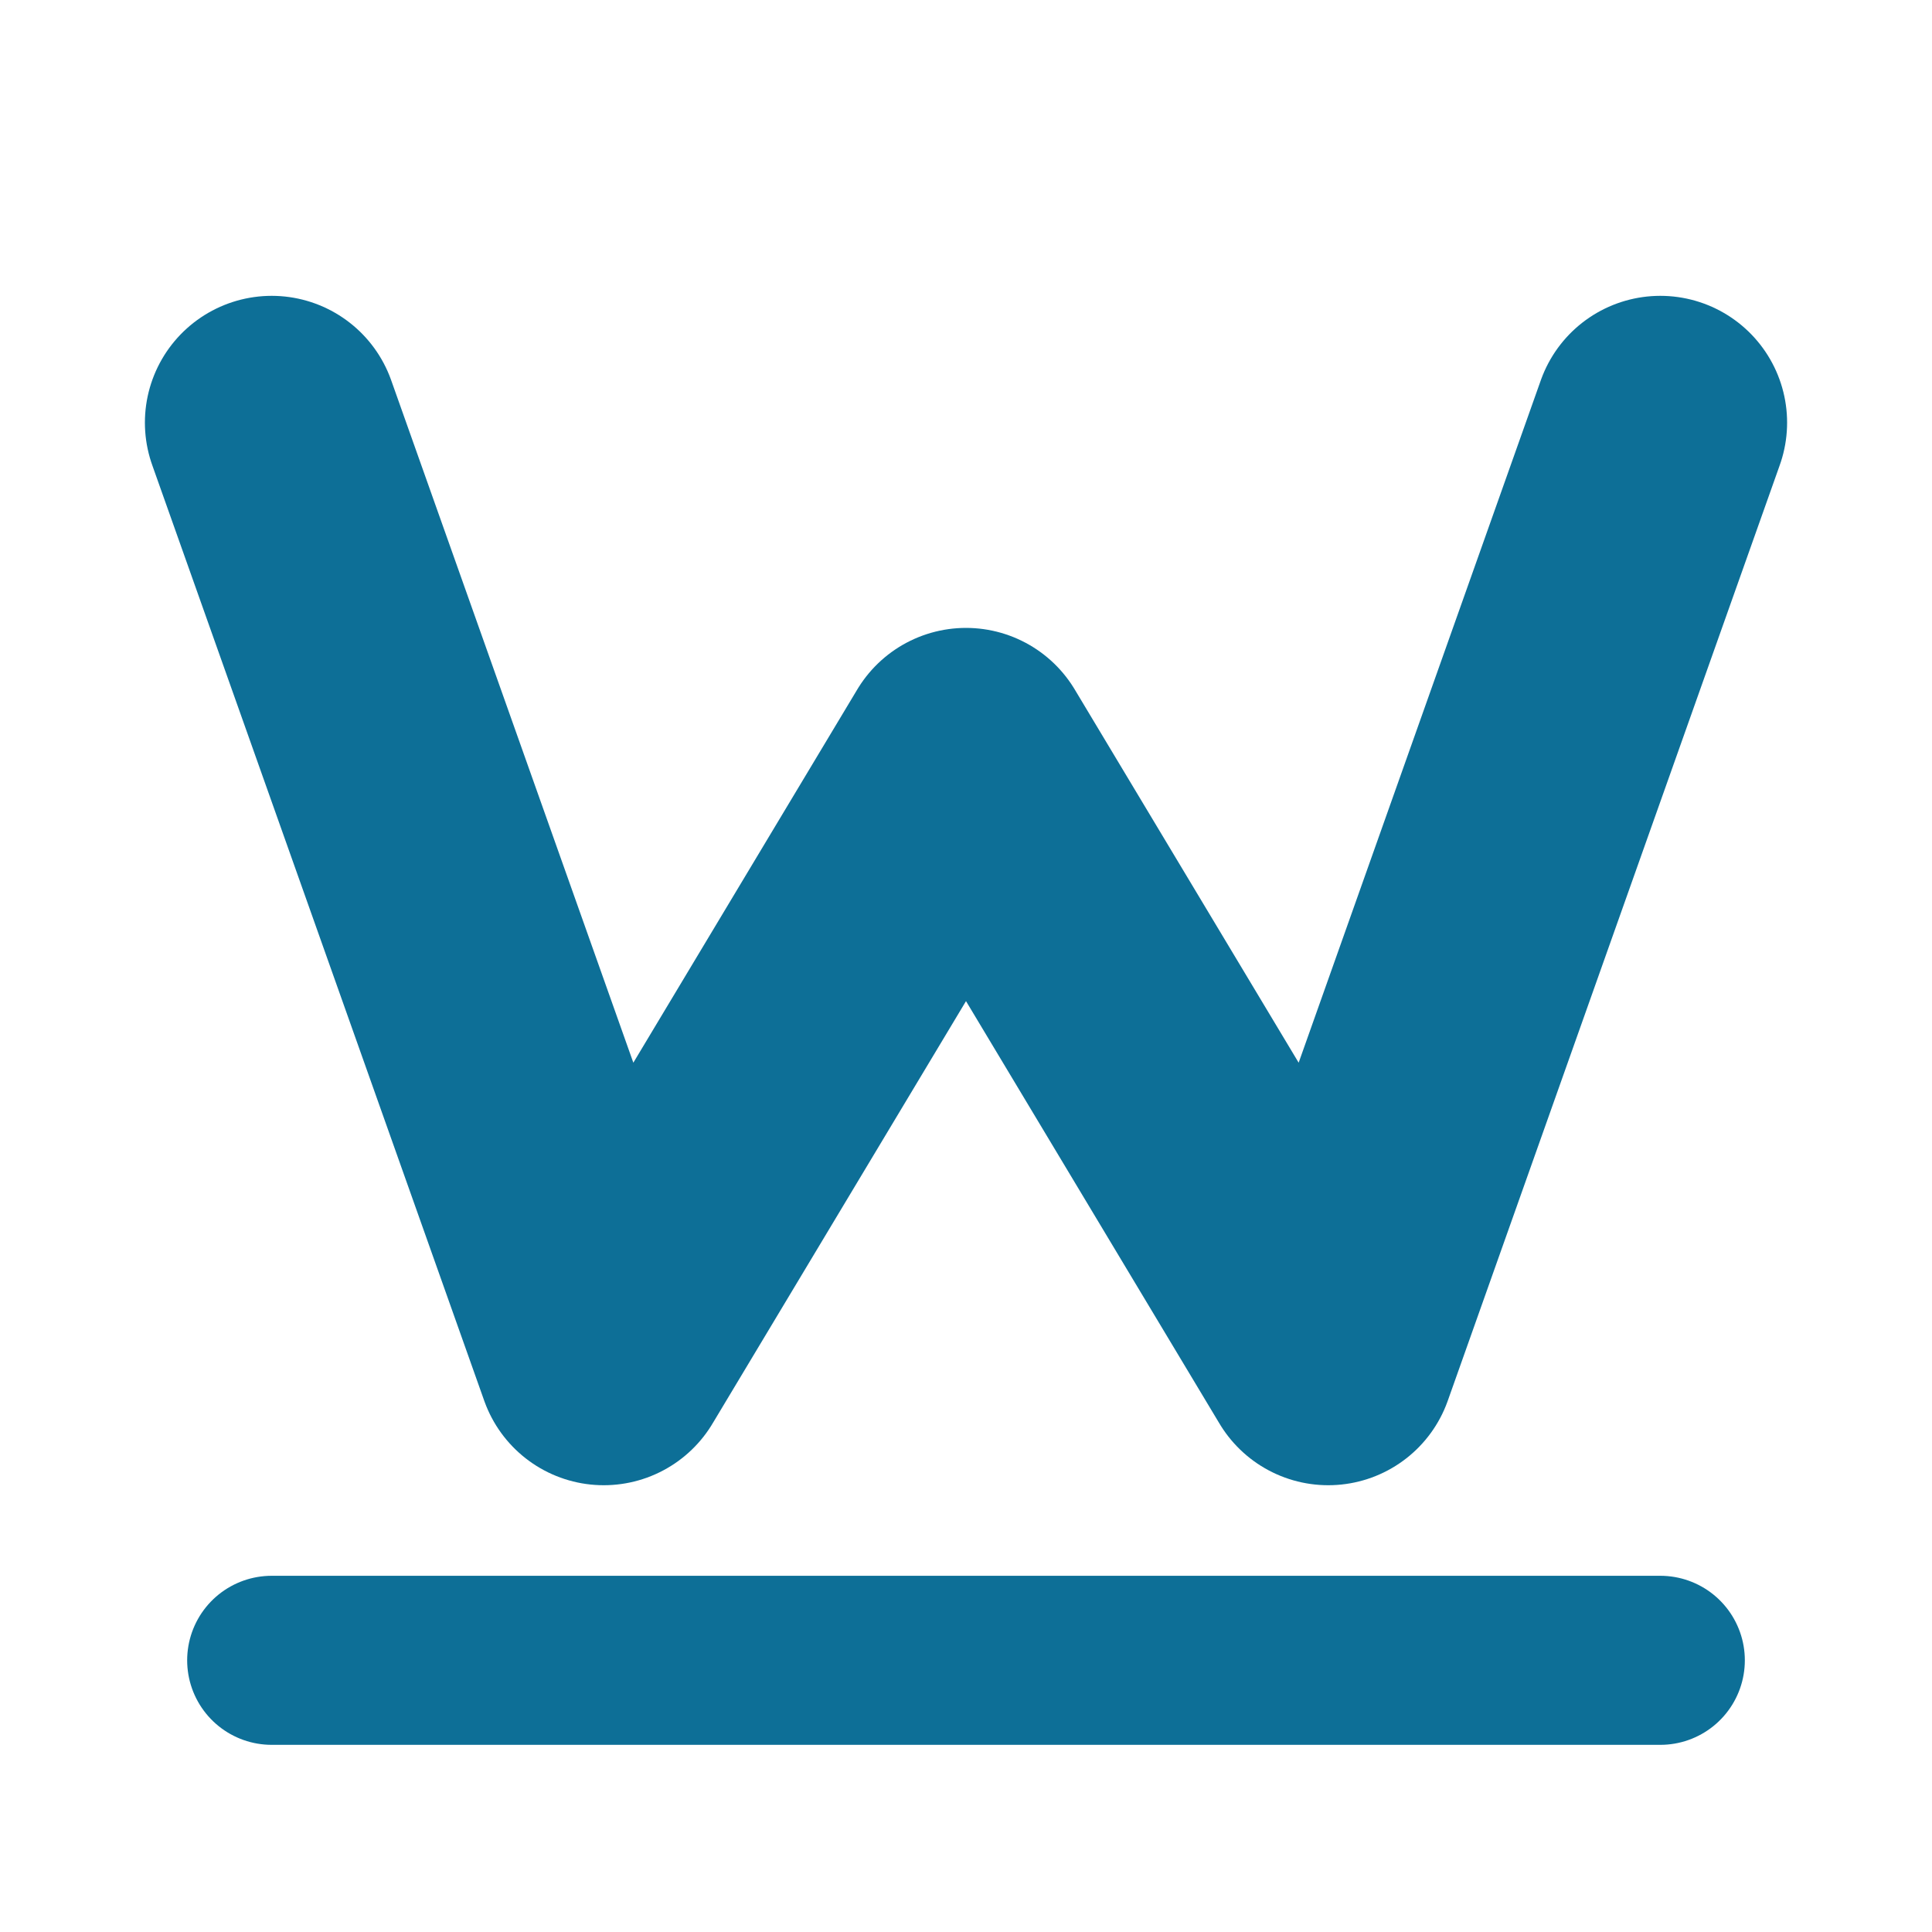
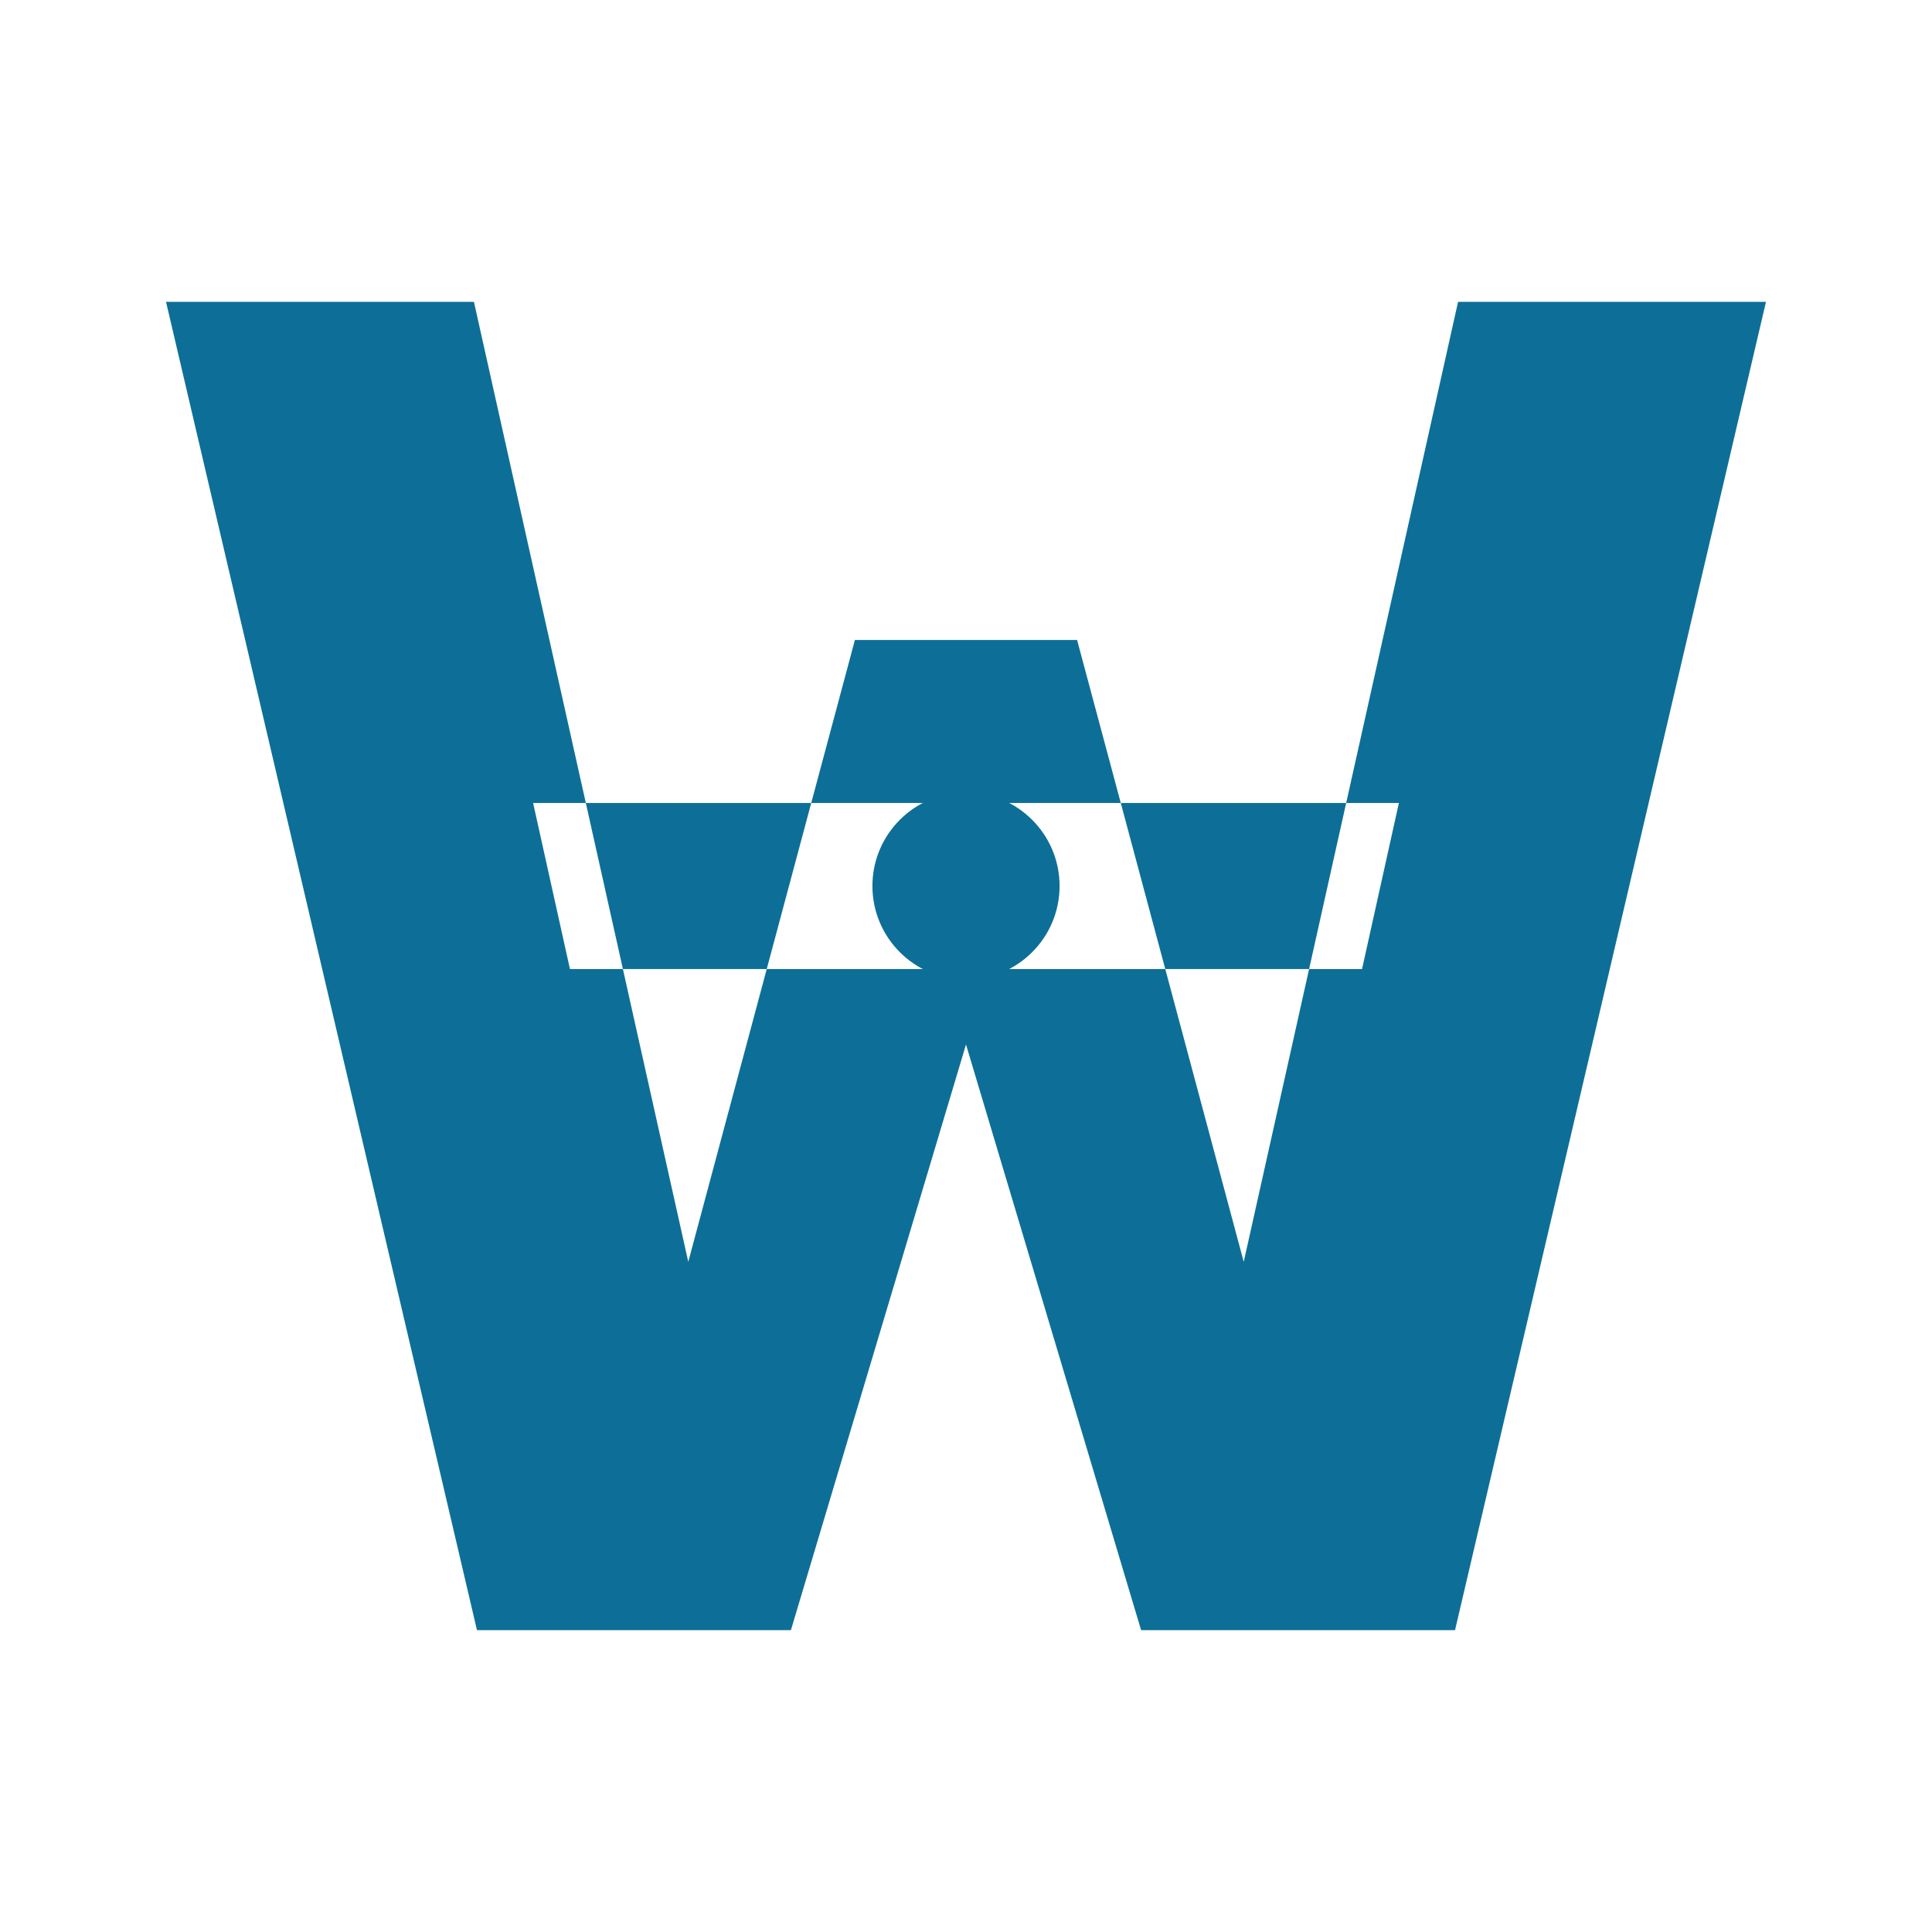
- <svg xmlns="http://www.w3.org/2000/svg" viewBox="0 0 32 32" width="32" height="32">
-   <g fill="none" stroke="#0d6f97" stroke-linecap="round" stroke-linejoin="round">
-     <path d="M4.5 7 L10 22.5 L16 12.5 L22 22.5 L27.5 7" stroke-width="4.2" />
-     <path d="M4.5 27.5 H27.5" stroke-width="2.8" />
+ <svg xmlns="http://www.w3.org/2000/svg" viewBox="0 0 32 32">
+   <g fill="#0d6f97">
+     <path fill-rule="evenodd" clip-rule="evenodd" d="M2.75 5h5.1l3.55 15.9 2.76-10.3h3.68l2.76 10.3L24.15 5h5.1L24.1 27h-5.2L16 17.3 13.1 27H7.9L2.75 5Zm6.08 8.3.61 2.75h13.12l.61-2.75H8.83Z" />
+     <circle cx="16" cy="14.675" r="1.55" />
  </g>
</svg>
